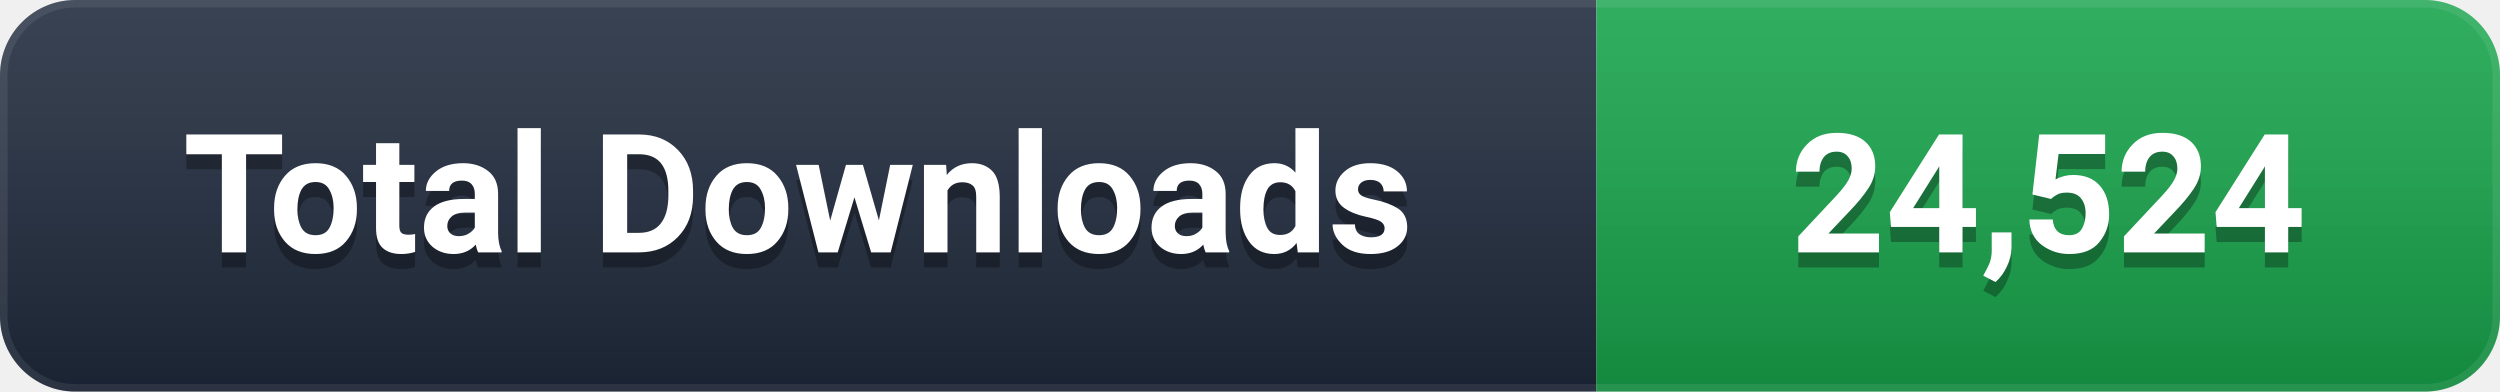
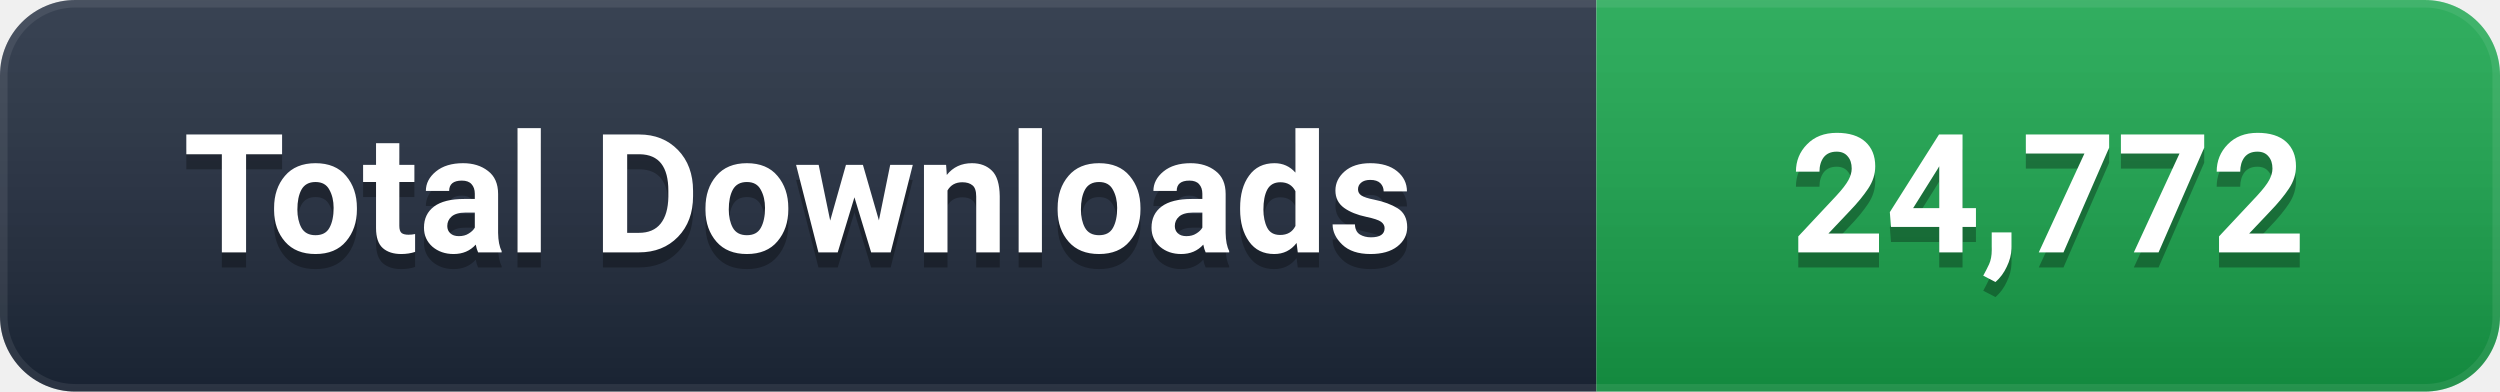
- <svg xmlns="http://www.w3.org/2000/svg" width="166" height="26" viewBox="0 0 166 26" role="img" aria-label="Total Downloads: 24,524">
+ <svg xmlns="http://www.w3.org/2000/svg" width="166" height="26" viewBox="0 0 166 26" role="img" aria-label="Total Downloads: 24,772">
  <defs>
    <linearGradient id="g" x1="0" y1="0" x2="0" y2="1">
      <stop offset="0%" stop-color="#ffffff" stop-opacity="0.12" />
      <stop offset="100%" stop-color="#000000" stop-opacity="0.16" />
    </linearGradient>
    <clipPath id="c">
      <rect width="166" height="26" rx="5" />
    </clipPath>
  </defs>
  <g clip-path="url(#c)">
    <rect width="106" height="26" fill="#1e293b" />
    <rect x="106" width="60" height="26" fill="#16A34A" />
    <rect width="166" height="26" fill="url(#g)" />
    <rect width="166" height="26" rx="5" fill="none" stroke="#ffffff" stroke-opacity="0.08" stroke-width="1" />
  </g>
  <g font-family="-apple-system, BlinkMacSystemFont, 'Segoe UI', Roboto, 'Helvetica Neue', Arial, sans-serif" font-size="11" font-weight="600" text-anchor="middle" dominant-baseline="central">
    <text x="53.0" y="14" fill="#000000" opacity="0.3">Total Downloads</text>
    <text x="53.0" y="13" fill="#ffffff">Total Downloads</text>
-     <text x="136.0" y="14" fill="#000000" opacity="0.3">24,524</text>
-     <text x="136.0" y="13" fill="#ffffff">24,524</text>
+     <text x="136.0" y="14" fill="#000000" opacity="0.3">24,772</text>
+     <text x="136.0" y="13" fill="#ffffff">24,772</text>
  </g>
</svg>
